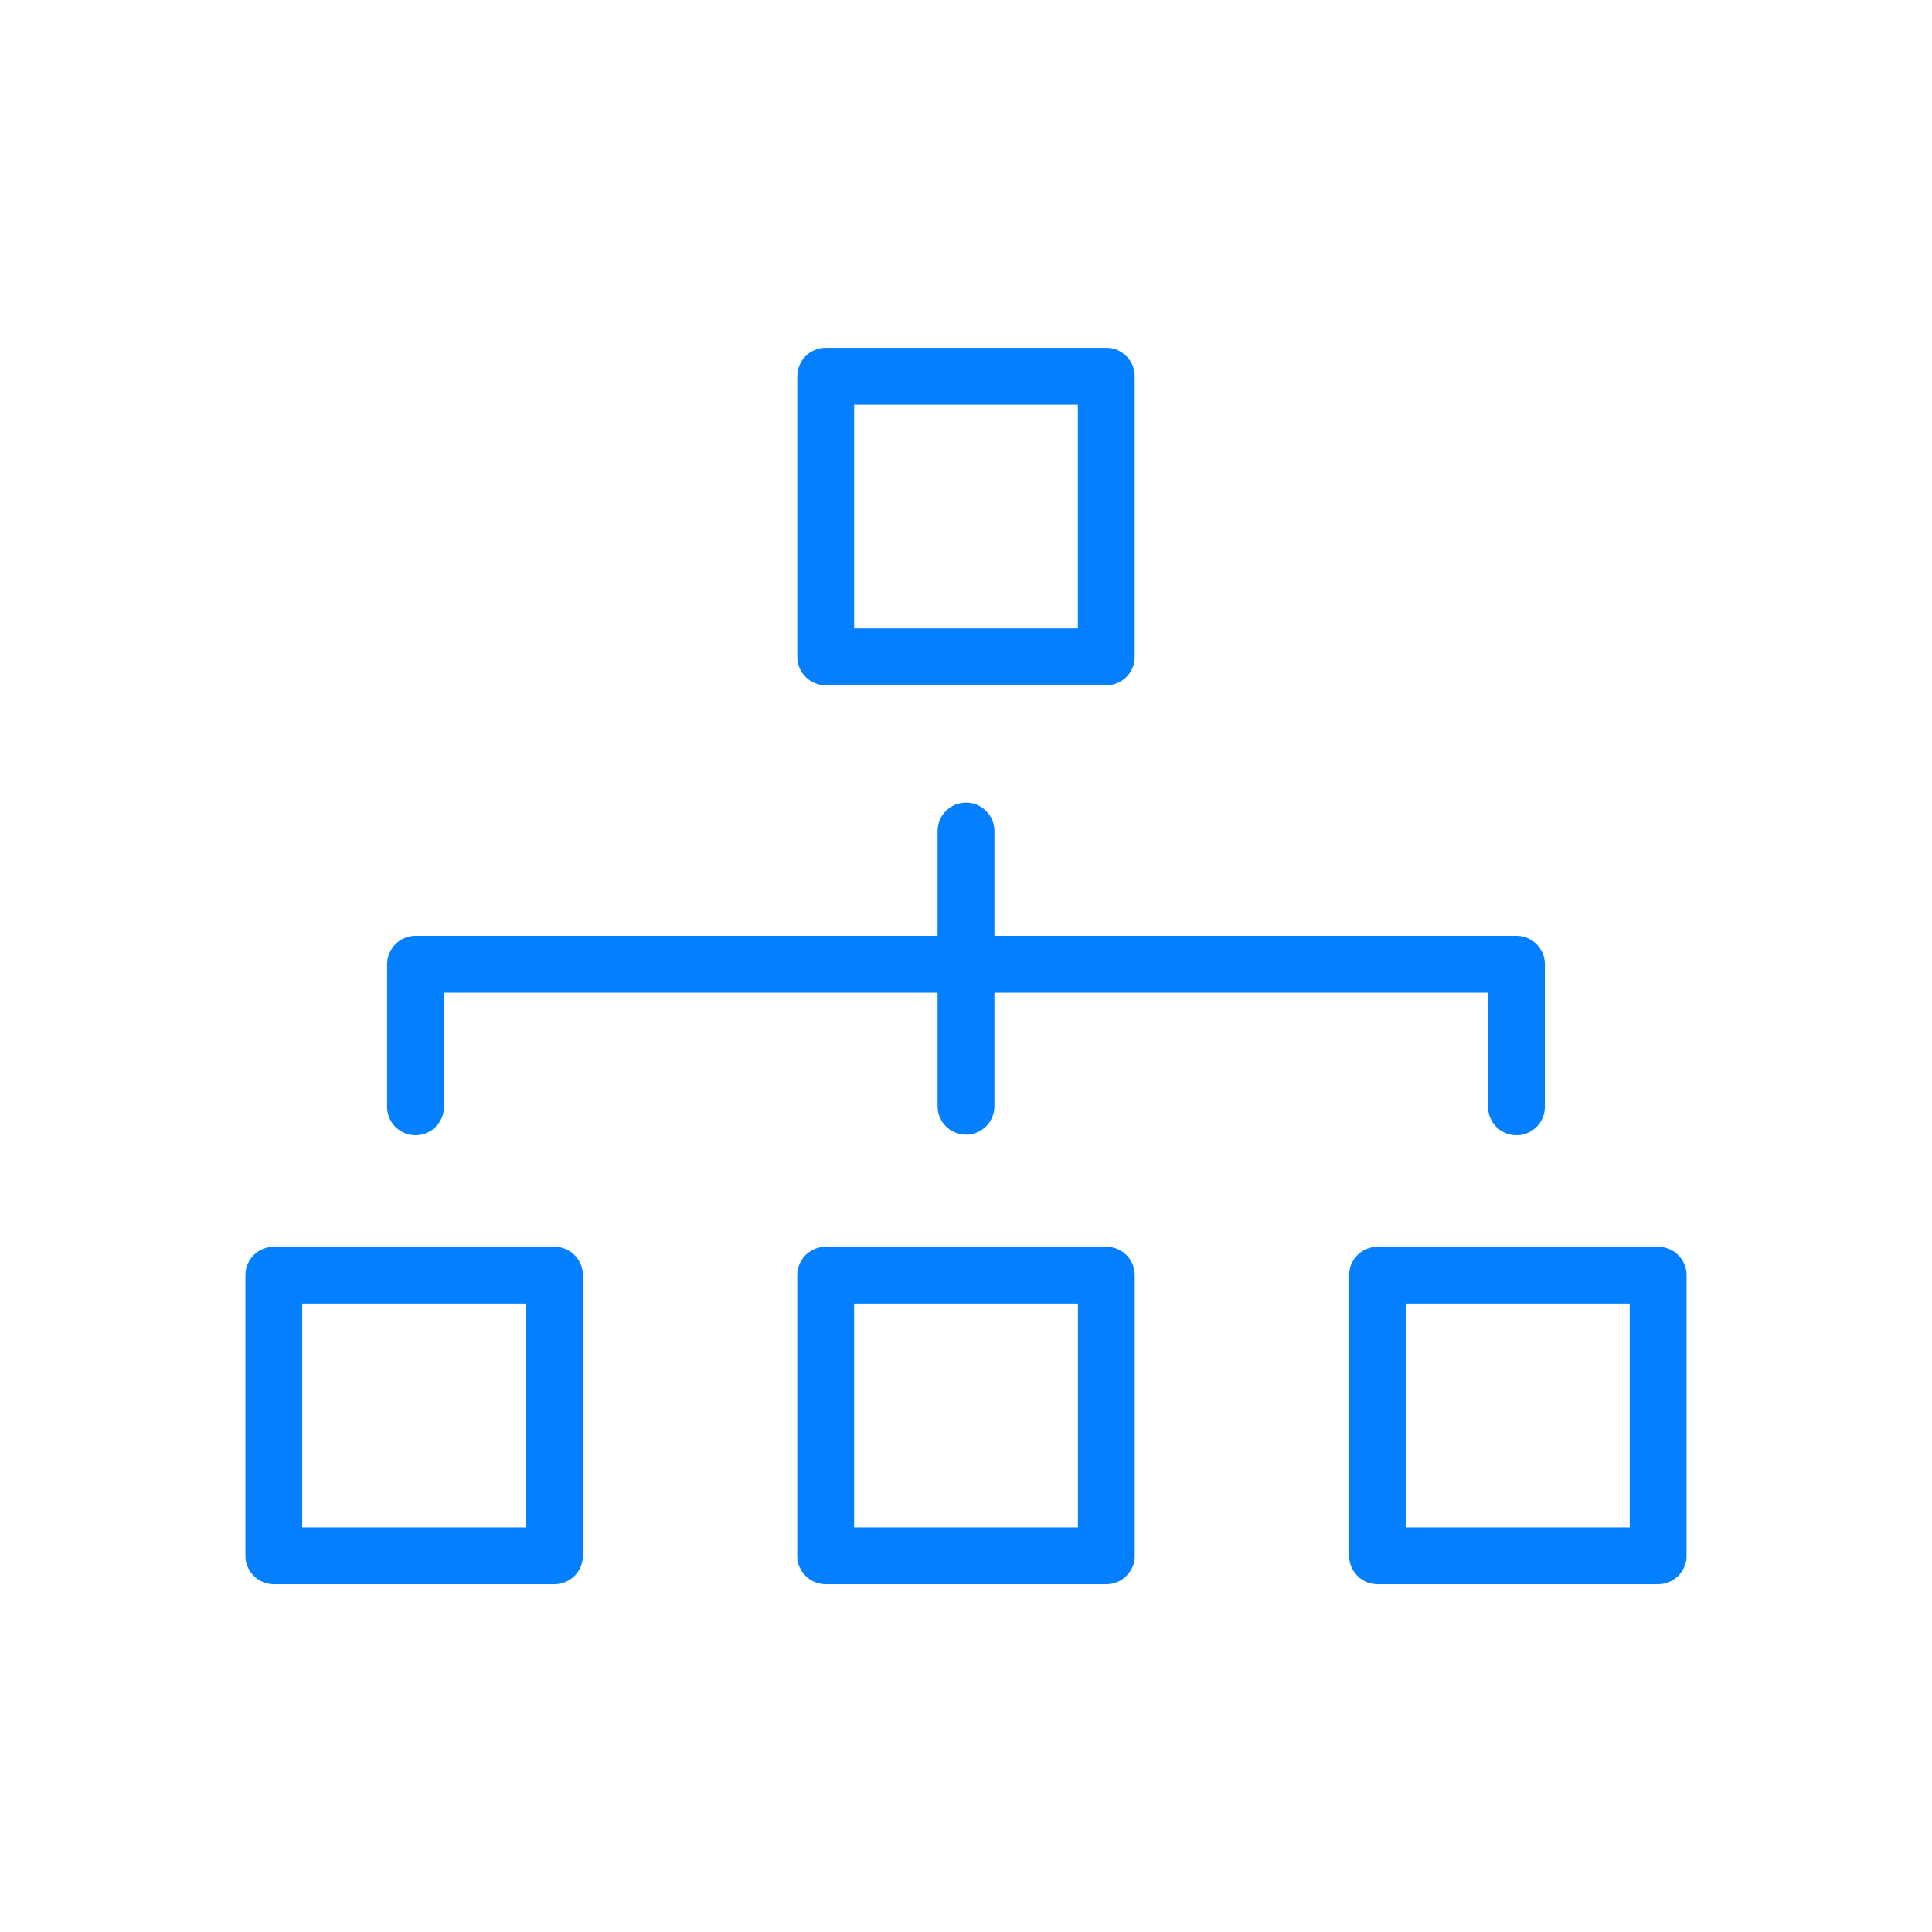
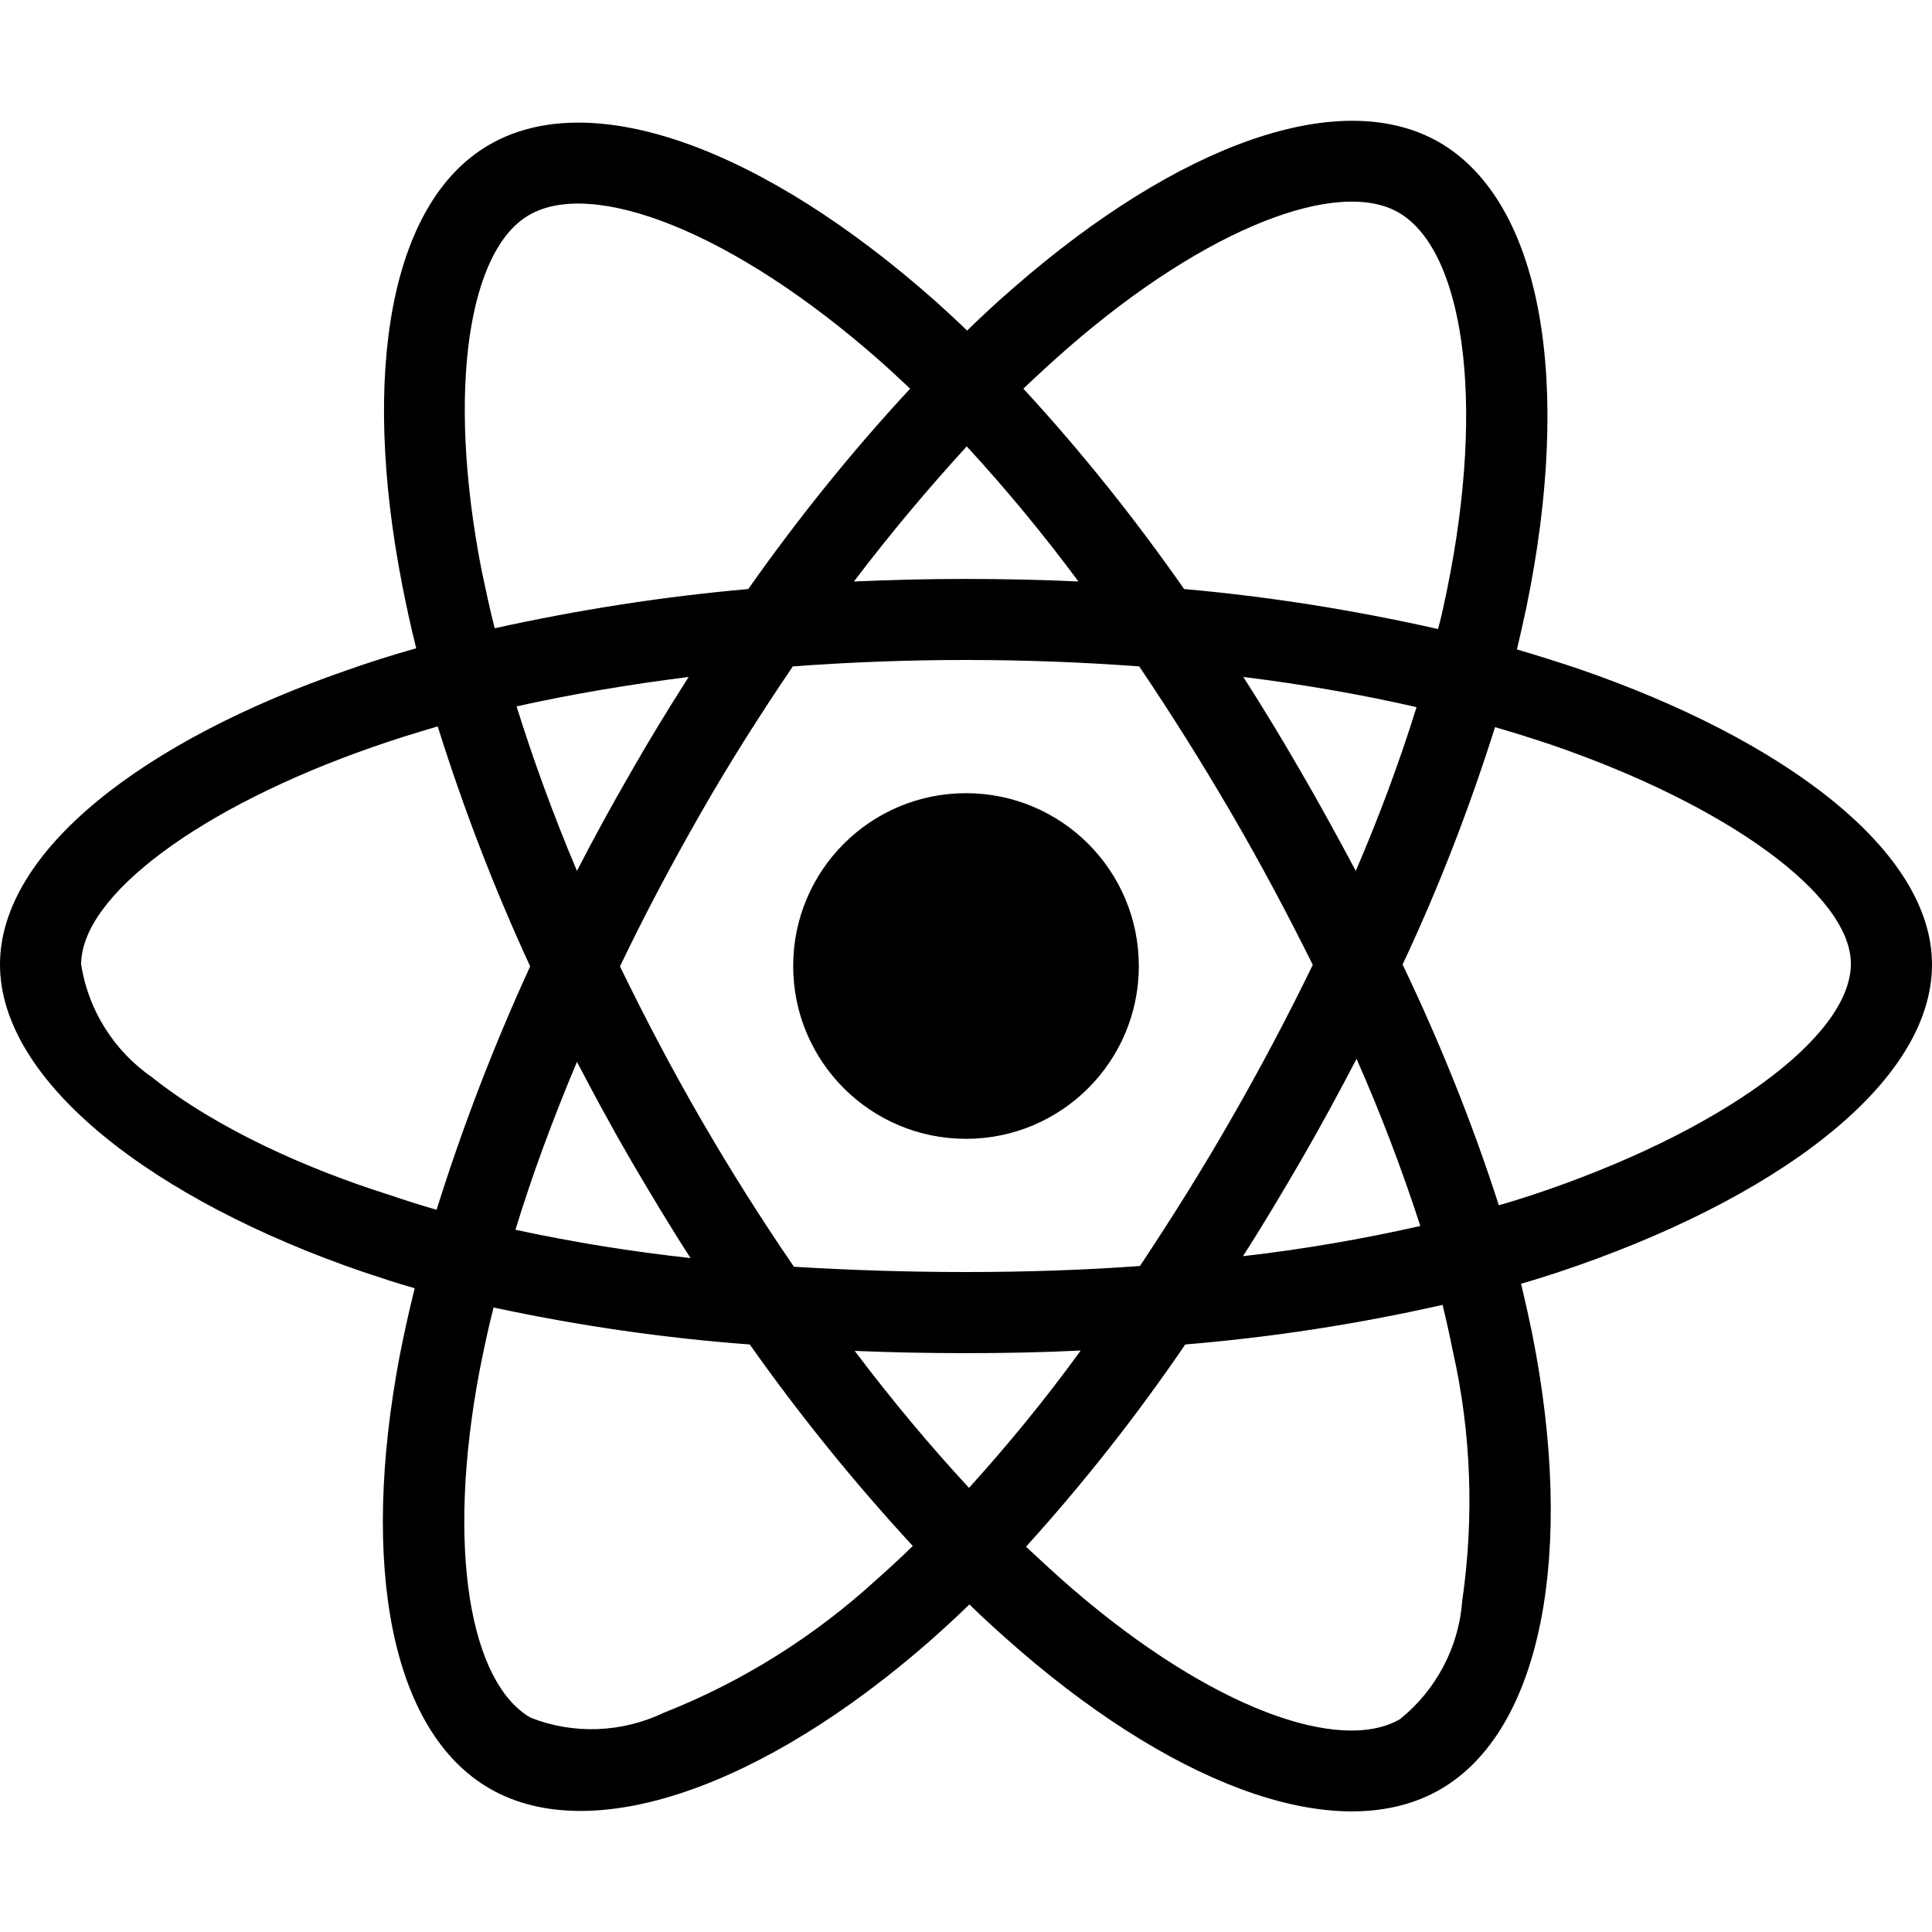
- <svg xmlns="http://www.w3.org/2000/svg" version="1.1" id="Layer_1" x="0px" y="0px" width="85px" height="85px" viewBox="0 0 85 85" enable-background="new 0 0 85 85" xml:space="preserve">
-   <polyline fill="none" stroke="#037FFF" stroke-width="2.5" stroke-linecap="round" stroke-linejoin="round" stroke-miterlimit="10" points="  66.718,48.696 66.718,42.424 18.281,42.424 18.281,48.696 " />
-   <line fill="none" stroke="#037FFF" stroke-width="2.5" stroke-linecap="round" stroke-miterlimit="10" x1="42.5" y1="36.563" x2="42.5" y2="48.67" />
-   <rect x="36.328" y="16.552" fill="none" stroke="#037FFF" stroke-width="2.5" stroke-linecap="round" stroke-linejoin="round" stroke-miterlimit="10" width="12.344" height="12.346" />
-   <g>
-     <rect x="36.326" y="56.103" fill="none" stroke="#037FFF" stroke-width="2.5" stroke-linecap="round" stroke-linejoin="round" stroke-miterlimit="10" width="12.348" height="12.346" />
-     <rect x="12.047" y="56.103" fill="none" stroke="#037FFF" stroke-width="2.5" stroke-linecap="round" stroke-linejoin="round" stroke-miterlimit="10" width="12.346" height="12.346" />
-     <rect x="60.606" y="56.103" fill="none" stroke="#037FFF" stroke-width="2.5" stroke-linecap="round" stroke-linejoin="round" stroke-miterlimit="10" width="12.346" height="12.346" />
-   </g>
+ <svg xmlns="http://www.w3.org/2000/svg" viewBox="0 0 512 512">
+   <path d="M418.2 177.2c-5.4-1.8-10.8-3.5-16.2-5.1.9-3.7 1.7-7.4 2.5-11.1 12.3-59.6 4.2-107.5-23.1-123.3-26.3-15.1-69.2.6-112.6 38.4-4.3 3.7-8.5 7.6-12.5 11.5-2.7-2.6-5.5-5.2-8.3-7.7-45.5-40.4-91.1-57.4-118.4-41.5-26.2 15.2-34 60.3-23 116.7 1.1 5.6 2.3 11.1 3.7 16.7-6.4 1.8-12.7 3.8-18.6 5.9C38.3 196.2 0 225.4 0 255.6c0 31.2 40.8 62.5 96.3 81.5 4.5 1.5 9 3 13.6 4.3-1.5 6-2.8 11.9-4 18-10.5 55.5-2.3 99.5 23.9 114.6 27 15.6 72.4-.4 116.6-39.1 3.5-3.1 7-6.3 10.5-9.7 4.4 4.3 9 8.4 13.6 12.4 42.8 36.8 85.1 51.7 111.2 36.6 27-15.6 35.8-62.9 24.4-120.5-.9-4.4-1.9-8.9-3-13.5 3.2-.9 6.3-1.9 9.4-2.9 57.7-19.1 99.5-50 99.5-81.7 0-30.3-39.4-59.7-93.8-78.4zM282.9 92.3c37.2-32.4 71.9-45.1 87.7-36 16.9 9.7 23.4 48.9 12.8 100.4-.7 3.4-1.4 6.7-2.3 10-22.2-5-44.7-8.6-67.3-10.6-13-18.6-27.2-36.4-42.6-53.1 3.9-3.7 7.7-7.2 11.7-10.7zM167.2 307.5c5.1 8.7 10.3 17.4 15.8 25.9-15.6-1.7-31.1-4.2-46.4-7.5 4.4-14.4 9.9-29.3 16.3-44.5 4.6 8.8 9.3 17.5 14.3 26.1zm-30.3-120.3c14.4-3.2 29.7-5.8 45.6-7.8-5.3 8.3-10.5 16.8-15.4 25.4-4.9 8.5-9.7 17.2-14.2 26-6.3-14.9-11.6-29.5-16-43.6zm27.4 68.9c6.6-13.8 13.8-27.3 21.4-40.6s15.8-26.2 24.4-38.9c15-1.1 30.3-1.7 45.9-1.7s31 .6 45.9 1.7c8.5 12.6 16.6 25.5 24.3 38.7s14.9 26.7 21.7 40.4c-6.7 13.8-13.9 27.4-21.6 40.8-7.6 13.3-15.7 26.2-24.2 39-14.9 1.1-30.4 1.6-46.1 1.6s-30.9-.5-45.6-1.4c-8.7-12.7-16.9-25.7-24.6-39s-14.8-26.8-21.5-40.6zm180.6 51.2c5.1-8.8 9.9-17.7 14.6-26.7 6.4 14.5 12 29.2 16.9 44.3-15.5 3.5-31.2 6.2-47 8 5.4-8.4 10.5-17 15.5-25.6zm14.4-76.5c-4.7-8.8-9.5-17.6-14.5-26.2-4.9-8.5-10-16.9-15.3-25.2 16.1 2 31.5 4.7 45.9 8-4.6 14.8-10 29.2-16.1 43.4zM256.2 118.3c10.5 11.4 20.4 23.4 29.6 35.8-19.8-.9-39.7-.9-59.5 0 9.8-12.9 19.9-24.9 29.9-35.8zM140.2 57c16.8-9.8 54.1 4.2 93.4 39 2.5 2.2 5 4.6 7.6 7-15.5 16.7-29.8 34.5-42.9 53.1-22.6 2-45 5.5-67.2 10.4-1.3-5.1-2.4-10.3-3.5-15.5-9.4-48.4-3.2-84.9 12.6-94zm-24.5 263.6c-4.2-1.2-8.3-2.5-12.4-3.9-21.3-6.7-45.5-17.3-63-31.2-10.1-7-16.9-17.8-18.8-29.9 0-18.3 31.6-41.7 77.2-57.6 5.7-2 11.5-3.8 17.3-5.5 6.8 21.7 15 43 24.5 63.6-9.6 20.9-17.9 42.5-24.8 64.5zm116.6 98c-16.5 15.1-35.6 27.1-56.4 35.3-11.1 5.3-23.9 5.8-35.3 1.3-15.9-9.2-22.5-44.5-13.5-92 1.1-5.6 2.3-11.2 3.7-16.7 22.4 4.8 45 8.1 67.9 9.8 13.2 18.7 27.7 36.6 43.2 53.4-3.2 3.1-6.4 6.1-9.6 8.9zm24.5-24.3c-10.2-11-20.4-23.2-30.3-36.3 9.6.4 19.5.6 29.5.6 10.3 0 20.4-.2 30.4-.7-9.2 12.7-19.1 24.8-29.6 36.4zm130.7 30c-.9 12.2-6.9 23.6-16.5 31.3-15.9 9.2-49.8-2.8-86.4-34.2-4.2-3.6-8.4-7.5-12.7-11.5 15.3-16.9 29.4-34.8 42.2-53.6 22.9-1.9 45.7-5.4 68.2-10.5 1 4.1 1.9 8.2 2.7 12.2 4.9 21.6 5.7 44.1 2.5 66.3zm18.2-107.5c-2.8.9-5.6 1.8-8.5 2.6-7-21.8-15.6-43.1-25.5-63.8 9.6-20.4 17.7-41.4 24.5-62.9 5.2 1.5 10.2 3.1 15 4.7 46.6 16 79.3 39.8 79.3 58 0 19.6-34.9 44.9-84.8 61.4zm-149.7-15c25.3 0 45.8-20.5 45.8-45.8s-20.5-45.8-45.8-45.8c-25.3 0-45.8 20.5-45.8 45.8s20.5 45.8 45.8 45.8z" />
</svg>
